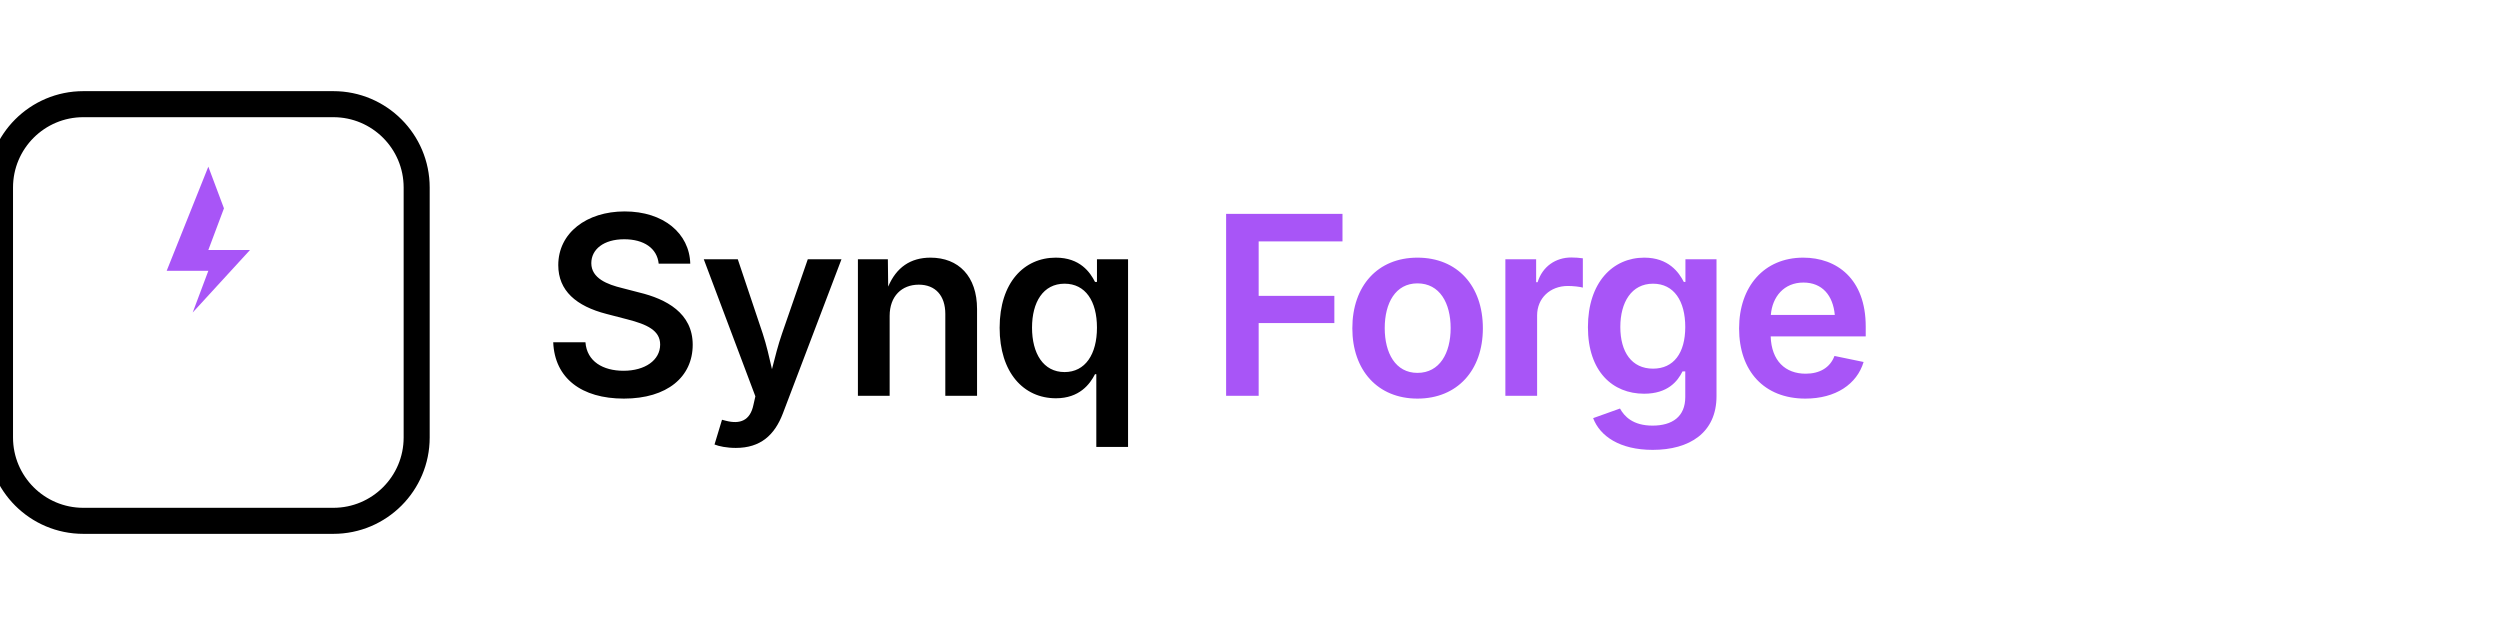
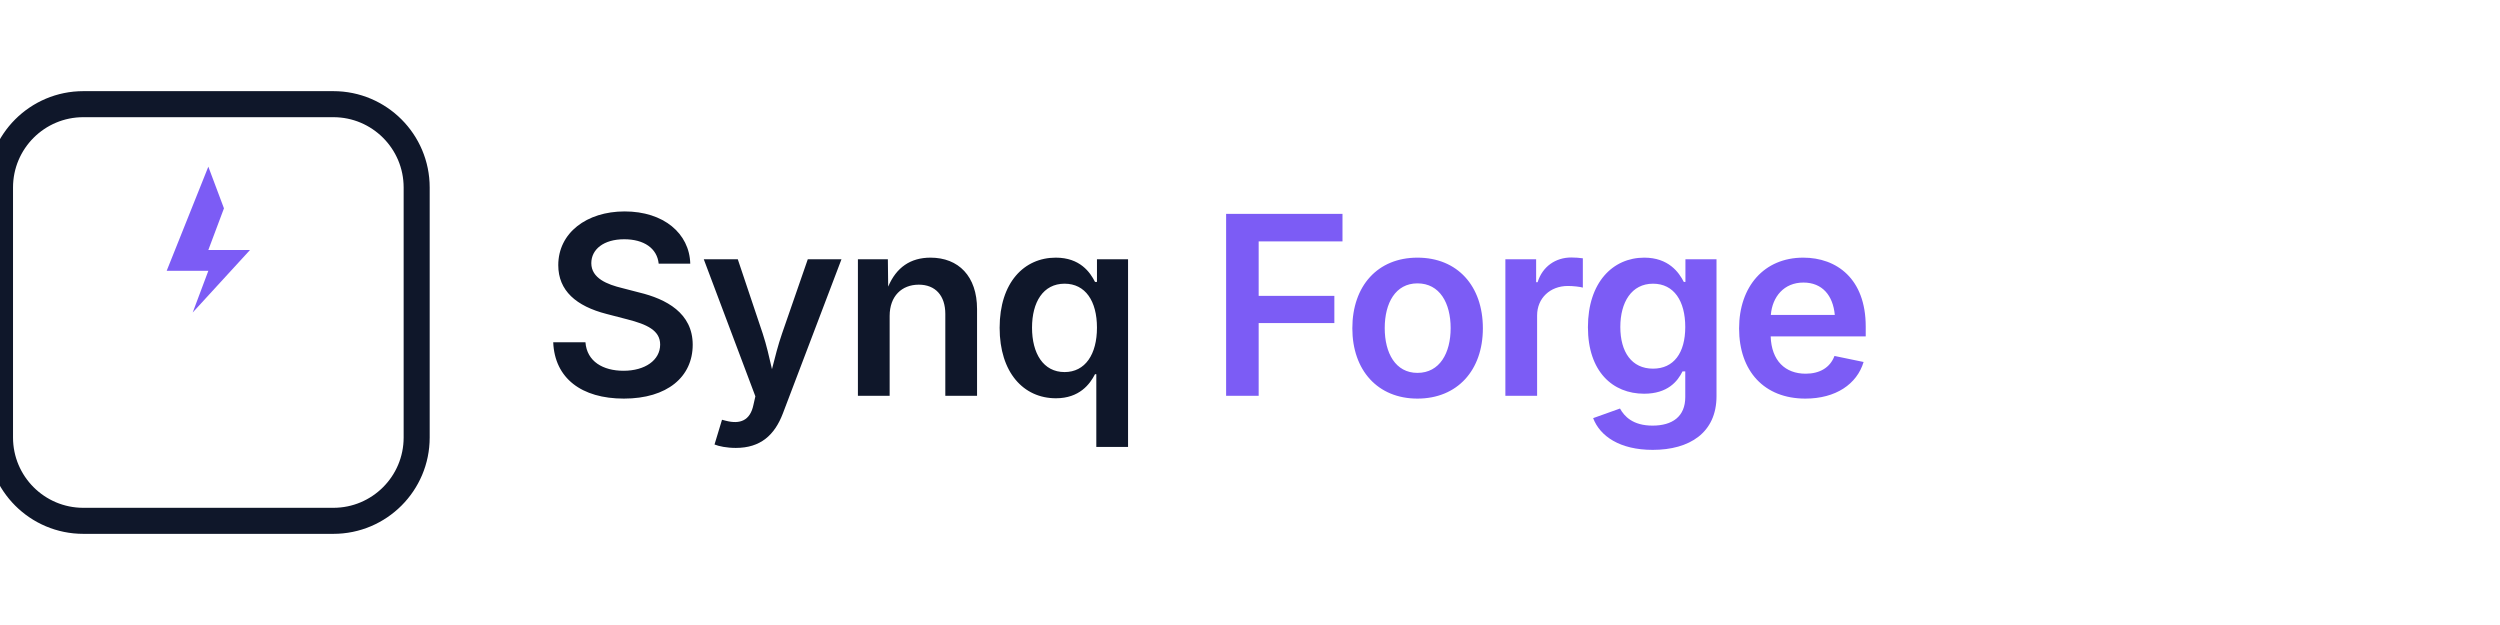
<svg xmlns="http://www.w3.org/2000/svg" width="240" height="60" viewBox="0 0 240 60" fill="none">
-   <rect x="0" y="10" width="40" height="40" rx="8" stroke="#000000" stroke-width="2.5" fill="none" />
-   <path d="M20 16 L16 26 L20 26 L18.5 30 L24 24 L20 24 L21.5 20 Z" fill="#A855F7" />
-   <text x="52" y="38" font-family="system-ui, -apple-system, sans-serif" font-size="24" font-weight="600" fill="#000000" letter-spacing="-0.5px">
+   <rect x="0" y="10" width="40" height="40" rx="8" stroke="#0F172A" stroke-width="2.5" fill="none" />
+   <path d="M20 16 L16 26 L20 26 L18.5 30 L24 24 L20 24 L21.5 20 Z" fill="#7C5CF5" />
+   <text x="52" y="38" font-family="system-ui, -apple-system, sans-serif" font-size="24" font-weight="600" fill="#0F172A" letter-spacing="-0.5px">
    <tspan>Synq</tspan>
-     <tspan fill="#A855F7">Forge</tspan>
+     <tspan fill="#7C5CF5">Forge</tspan>
  </text>
</svg>
